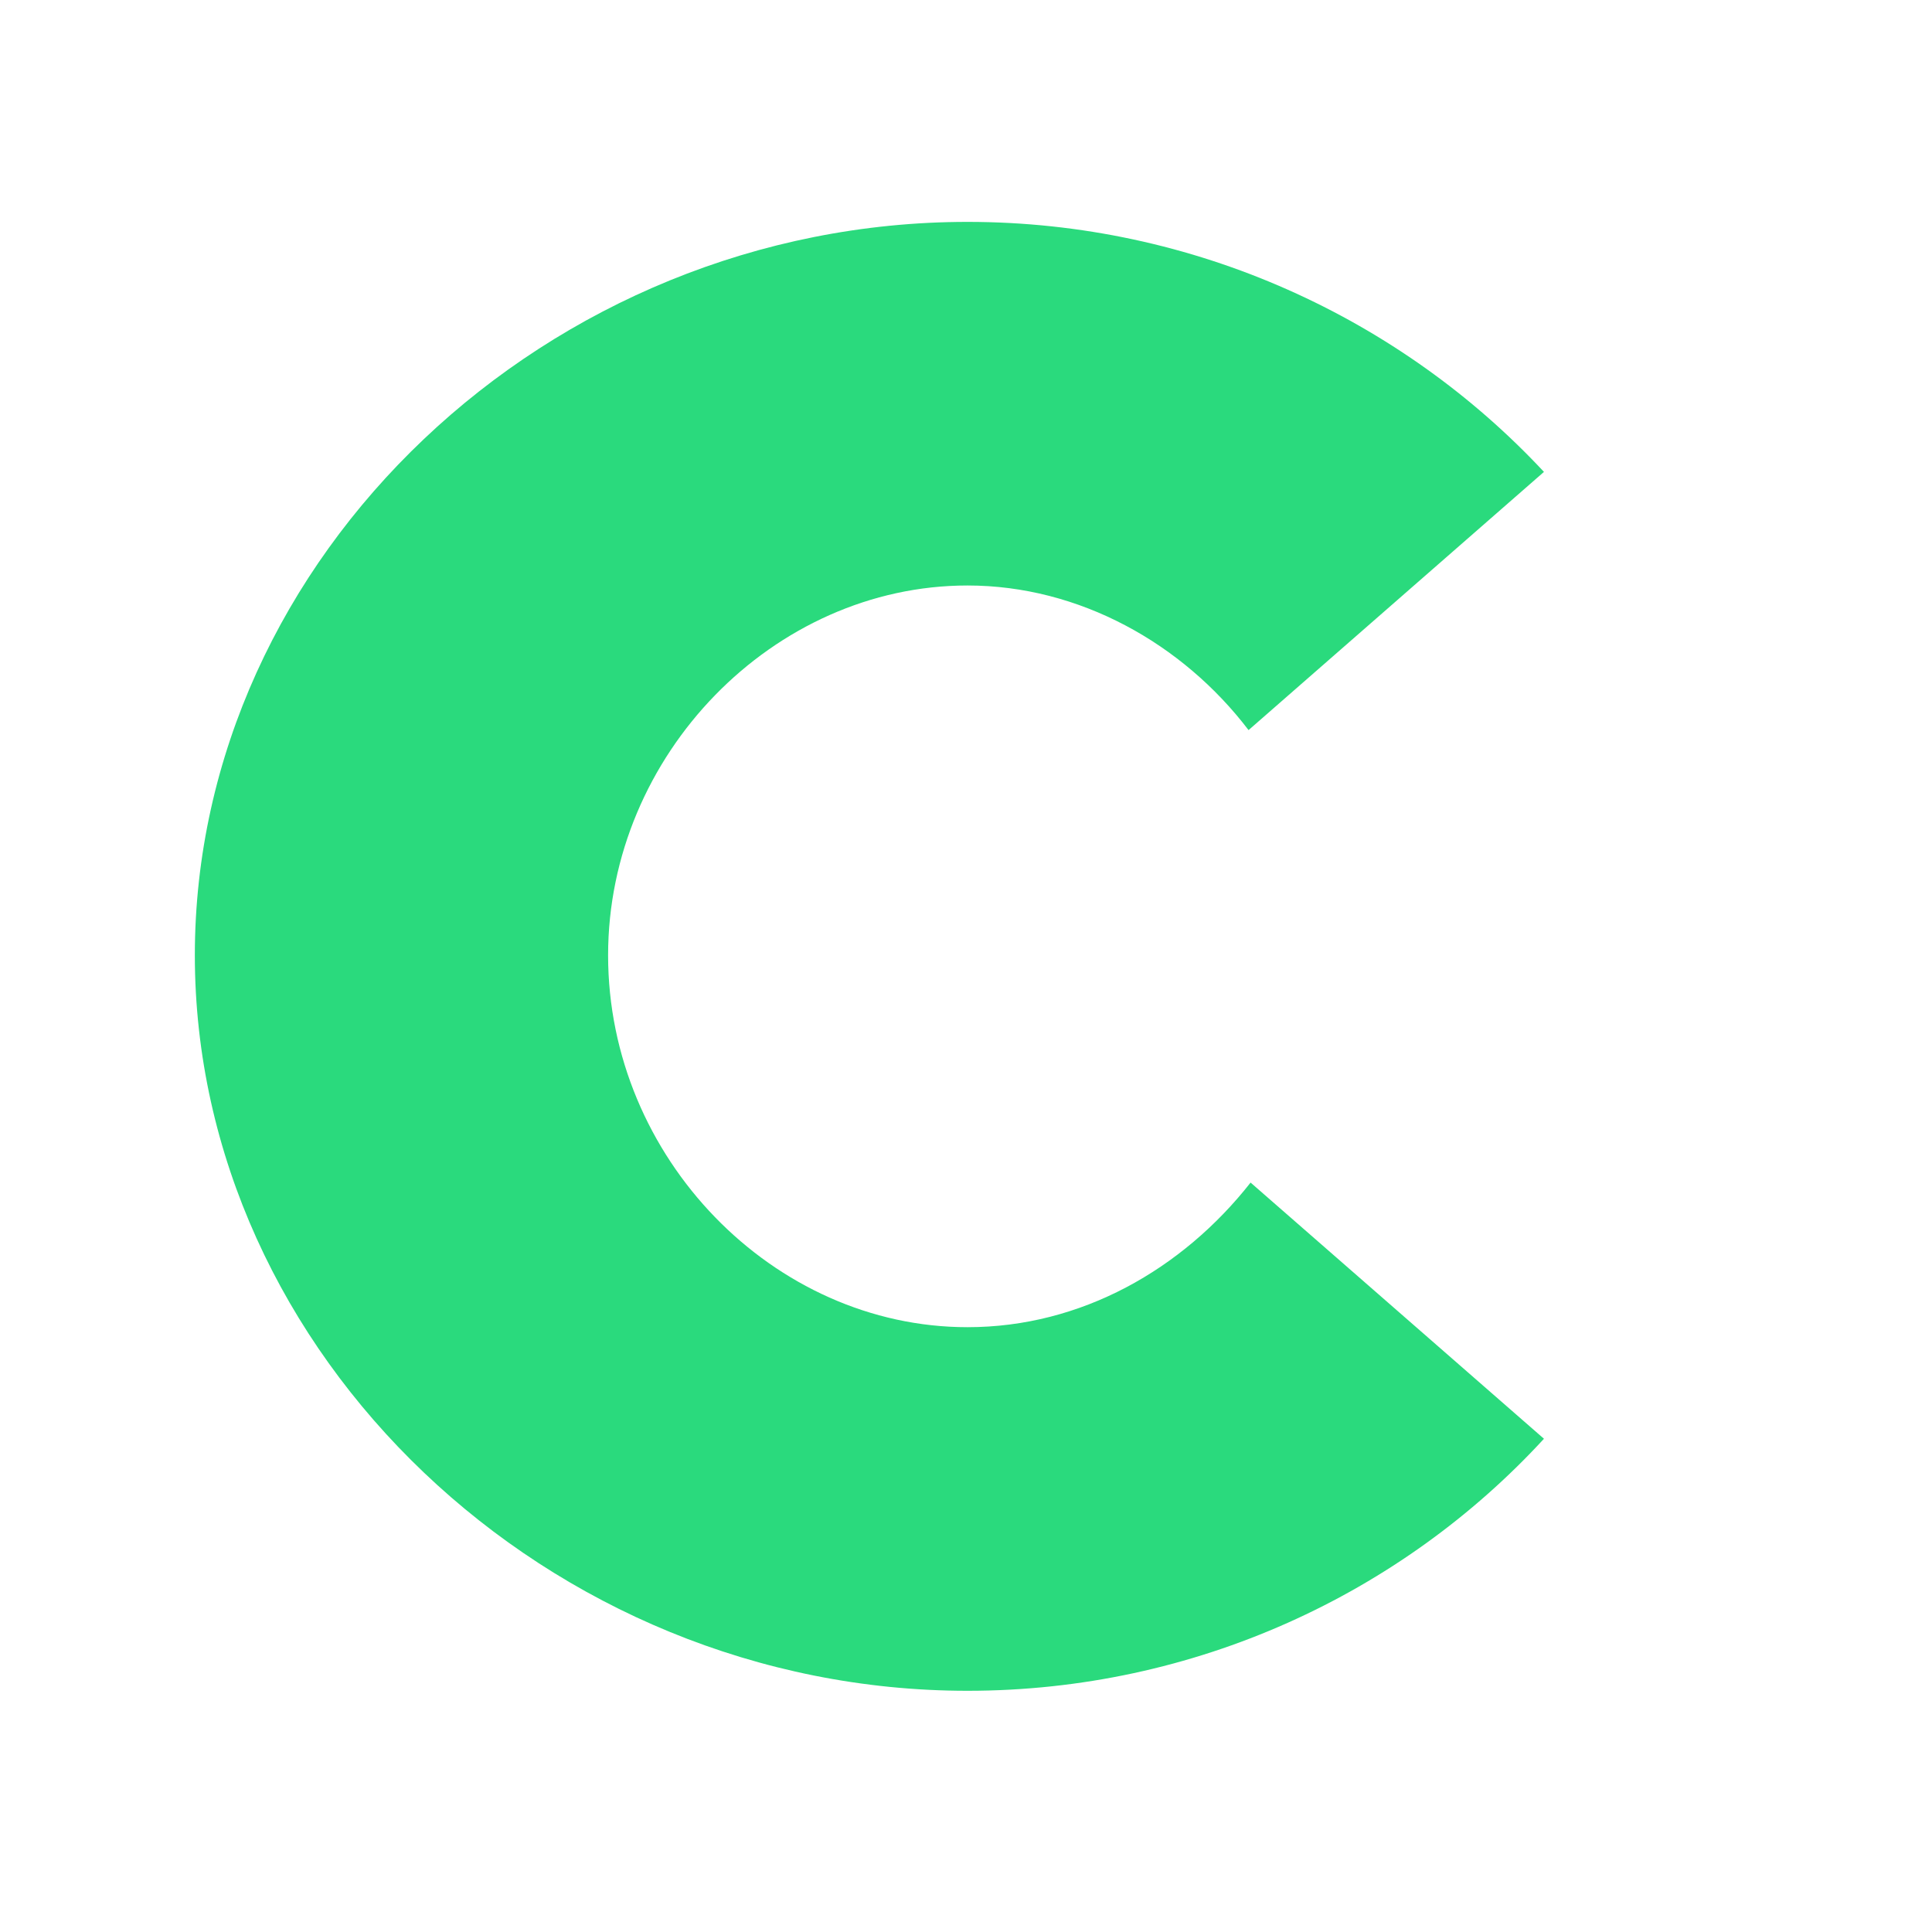
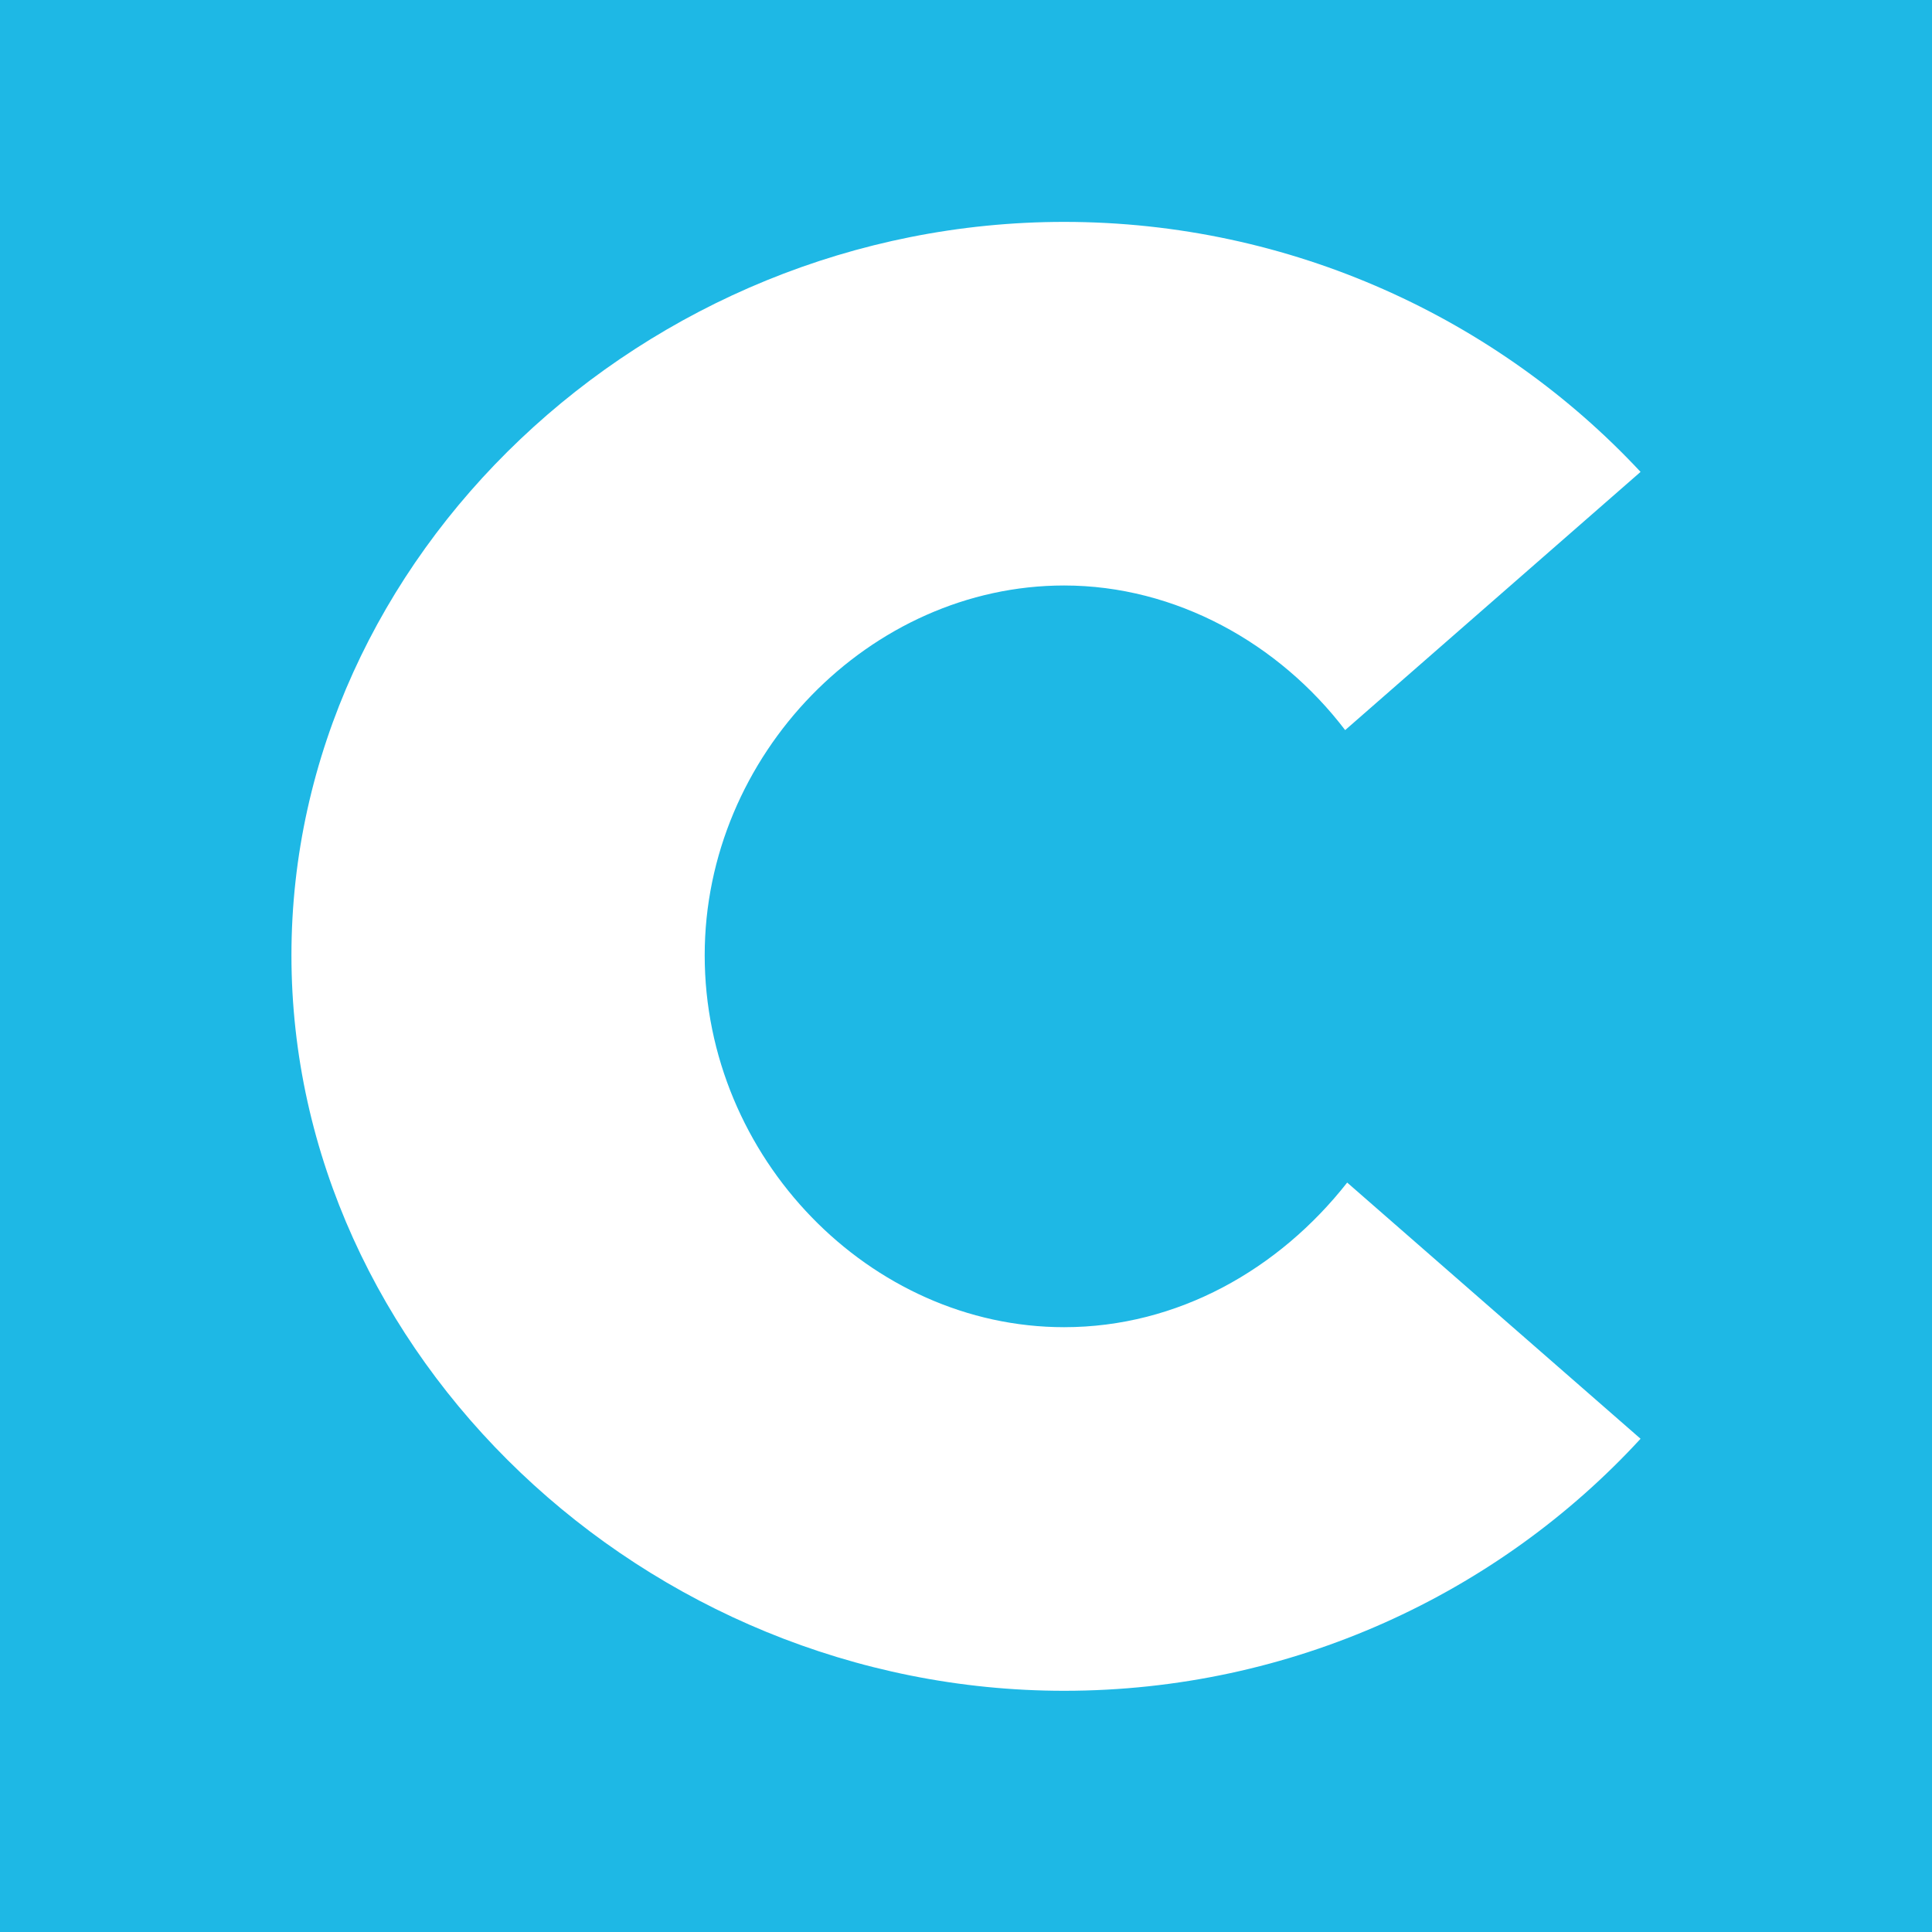
- <svg xmlns="http://www.w3.org/2000/svg" version="1.1" id="Layer_1" x="0px" y="0px" viewBox="0 0 200 200" style="enable-background:new 0 0 200 200;" xml:space="preserve">
-   <style type="text/css">
- 	.st0{fill:#FFFFFF;}
- 	.st1{fill:#2ADA7D;}
- </style>
+ <svg xmlns="http://www.w3.org/2000/svg" width="100%" height="100%" viewBox="0 0 200 200" version="1.1" xml:space="preserve" style="fill-rule:evenodd;clip-rule:evenodd;stroke-linejoin:round;stroke-miterlimit:2;">
  <g>
-     <rect x="-17" y="-14" class="st0" width="230" height="226" />
+     <rect x="-17" y="-14" width="230" height="226" style="fill:#1eb8e5;" />
  </g>
  <g>
    <g>
-       <path class="st1" d="M20.17,98.89c0-41.28,36.57-75.92,79.99-75.92c23.52,0,44.91,10.05,59.67,25.88l-30.58,26.73    c-6.84-8.98-17.54-14.97-29.09-14.97c-20.1,0-37.21,17.54-37.21,38.28c0,20.96,17.11,38.5,37.21,38.5    c11.76,0,22.24-5.99,29.3-14.97l30.37,26.52c-14.75,16.04-36.14,26.09-59.67,26.09C56.74,175.03,20.17,140.17,20.17,98.89z" />
+       <path d="M30.17,98.89c-0,-41.28 36.57,-75.92 79.99,-75.92c23.52,0 44.91,10.05 59.67,25.88l-30.58,26.73c-6.84,-8.98 -17.54,-14.97 -29.09,-14.97c-20.1,0 -37.21,17.54 -37.21,38.28c0,20.96 17.11,38.5 37.21,38.5c11.76,0 22.24,-5.99 29.3,-14.97l30.37,26.52c-14.75,16.04 -36.14,26.09 -59.67,26.09c-43.42,0 -79.99,-34.86 -79.99,-76.14Z" style="fill:#fff;fill-rule:nonzero;" />
    </g>
  </g>
</svg>
